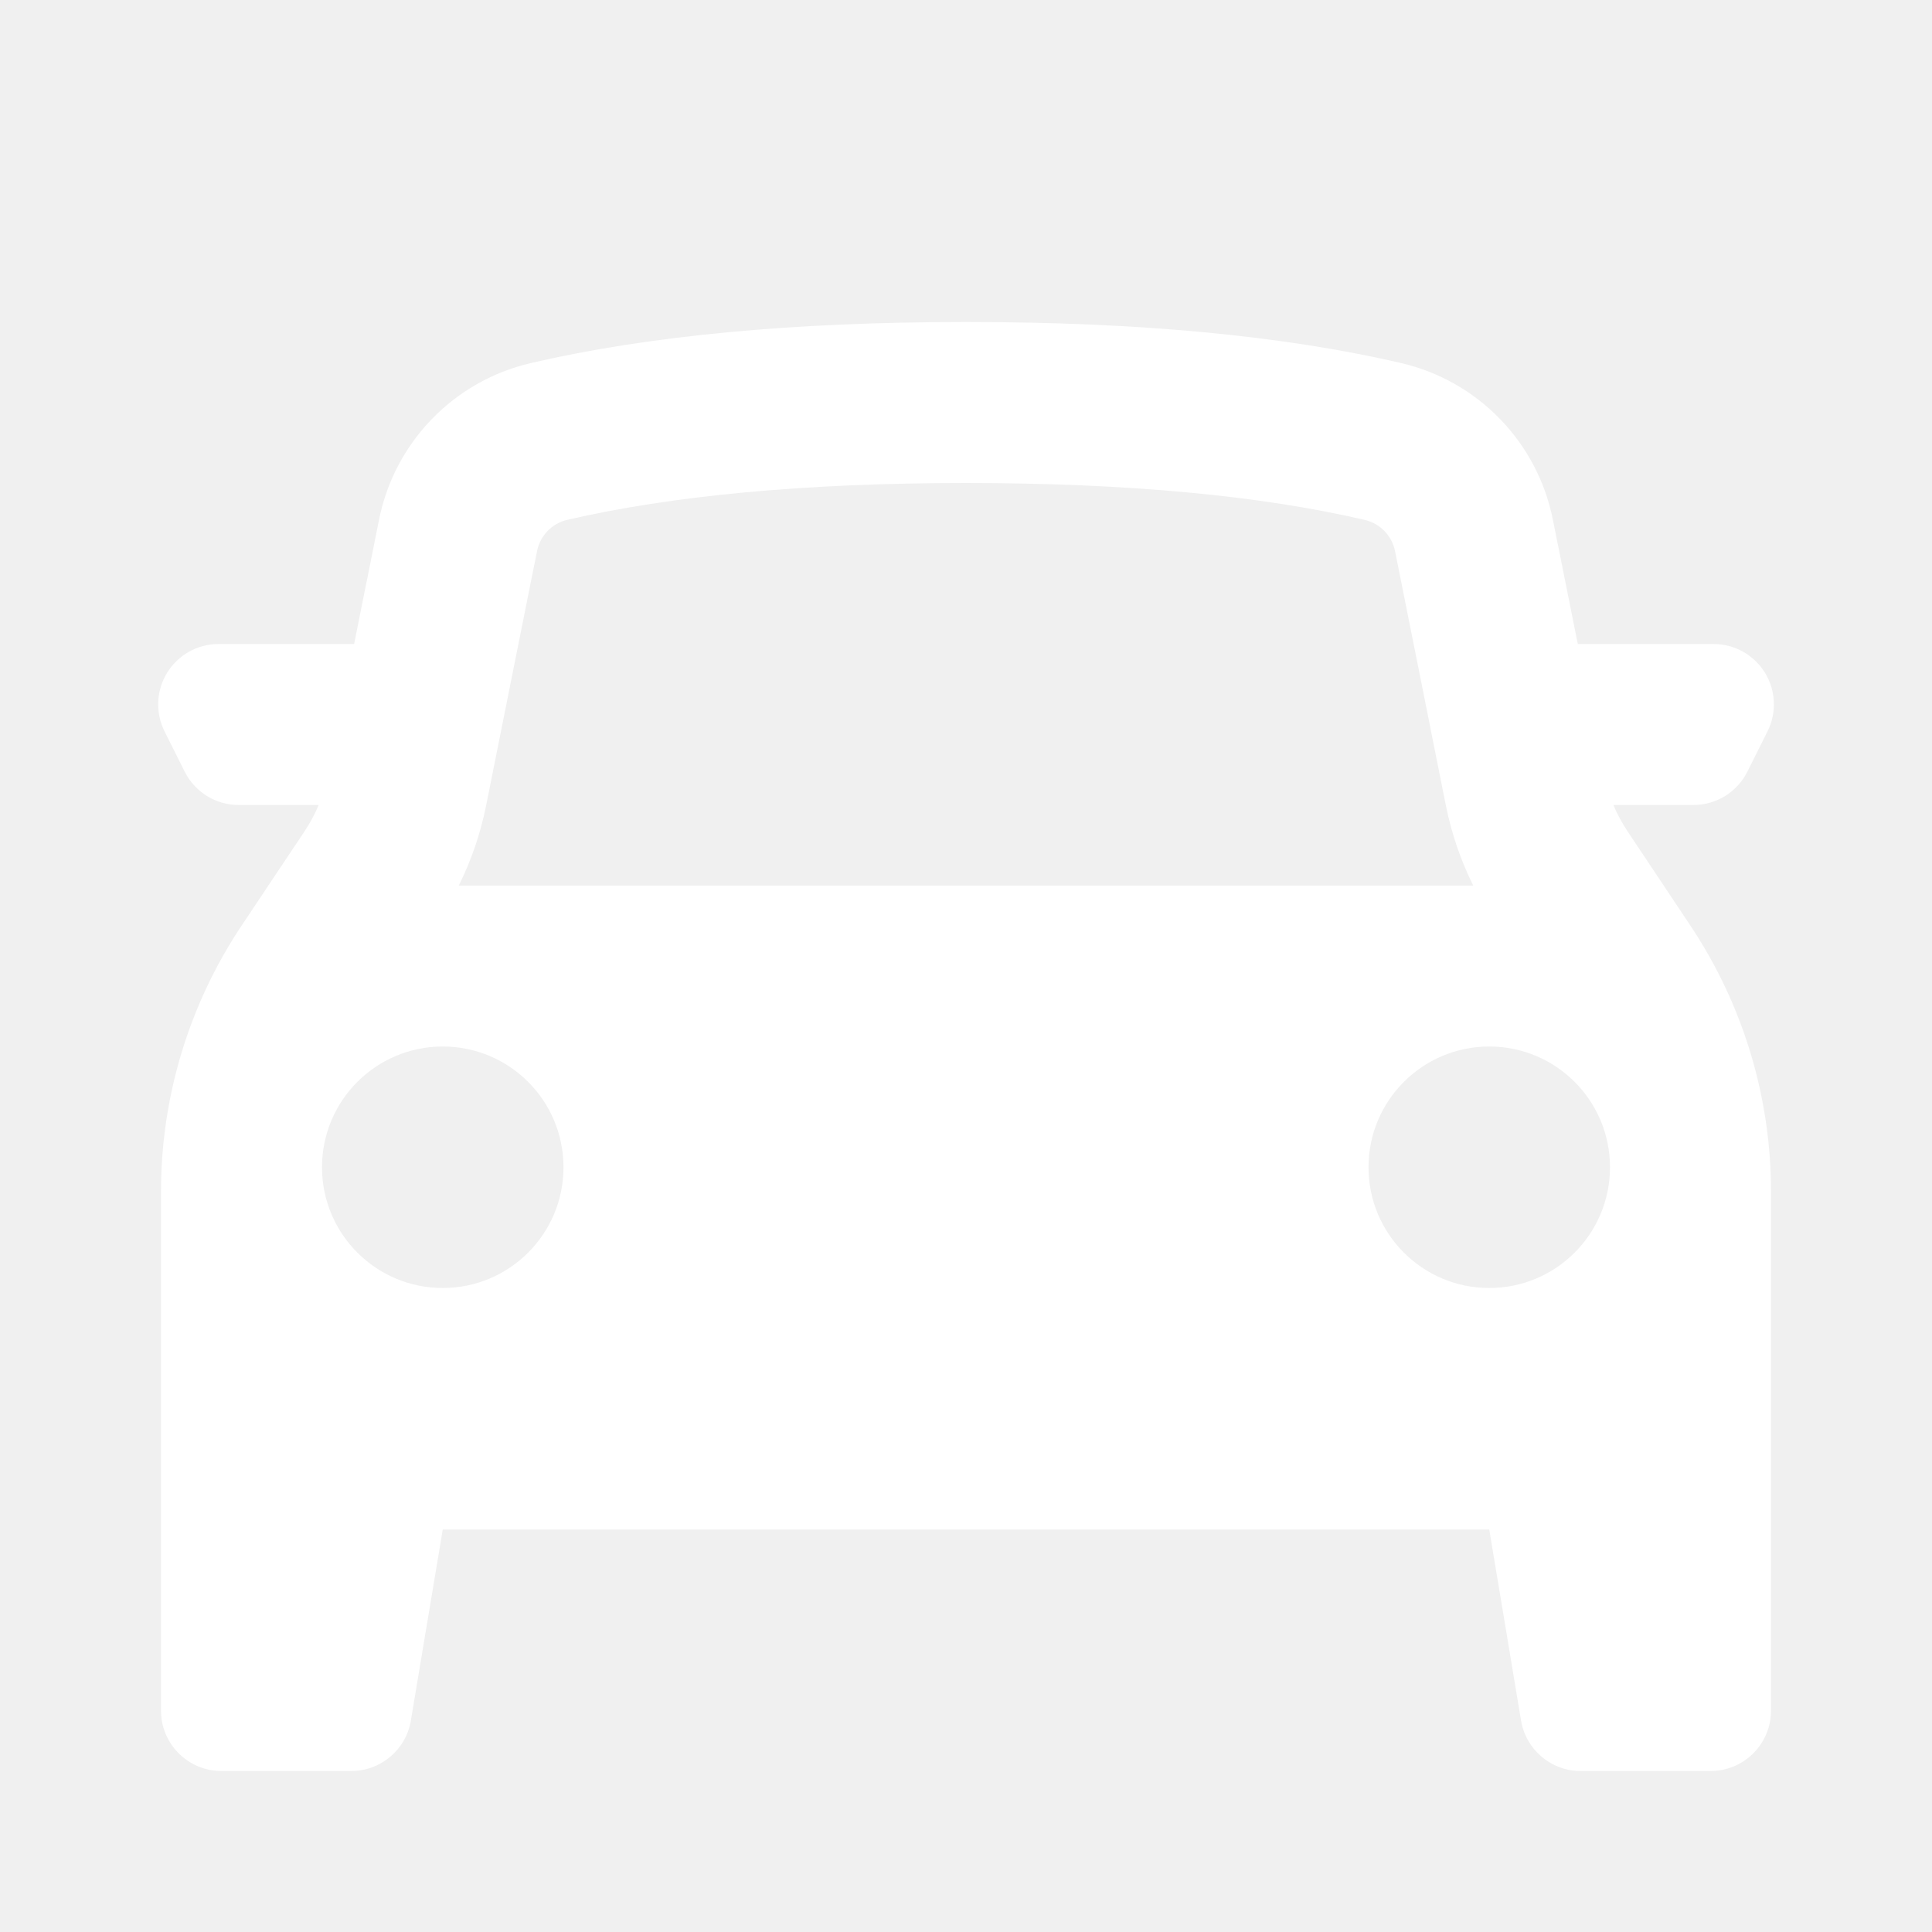
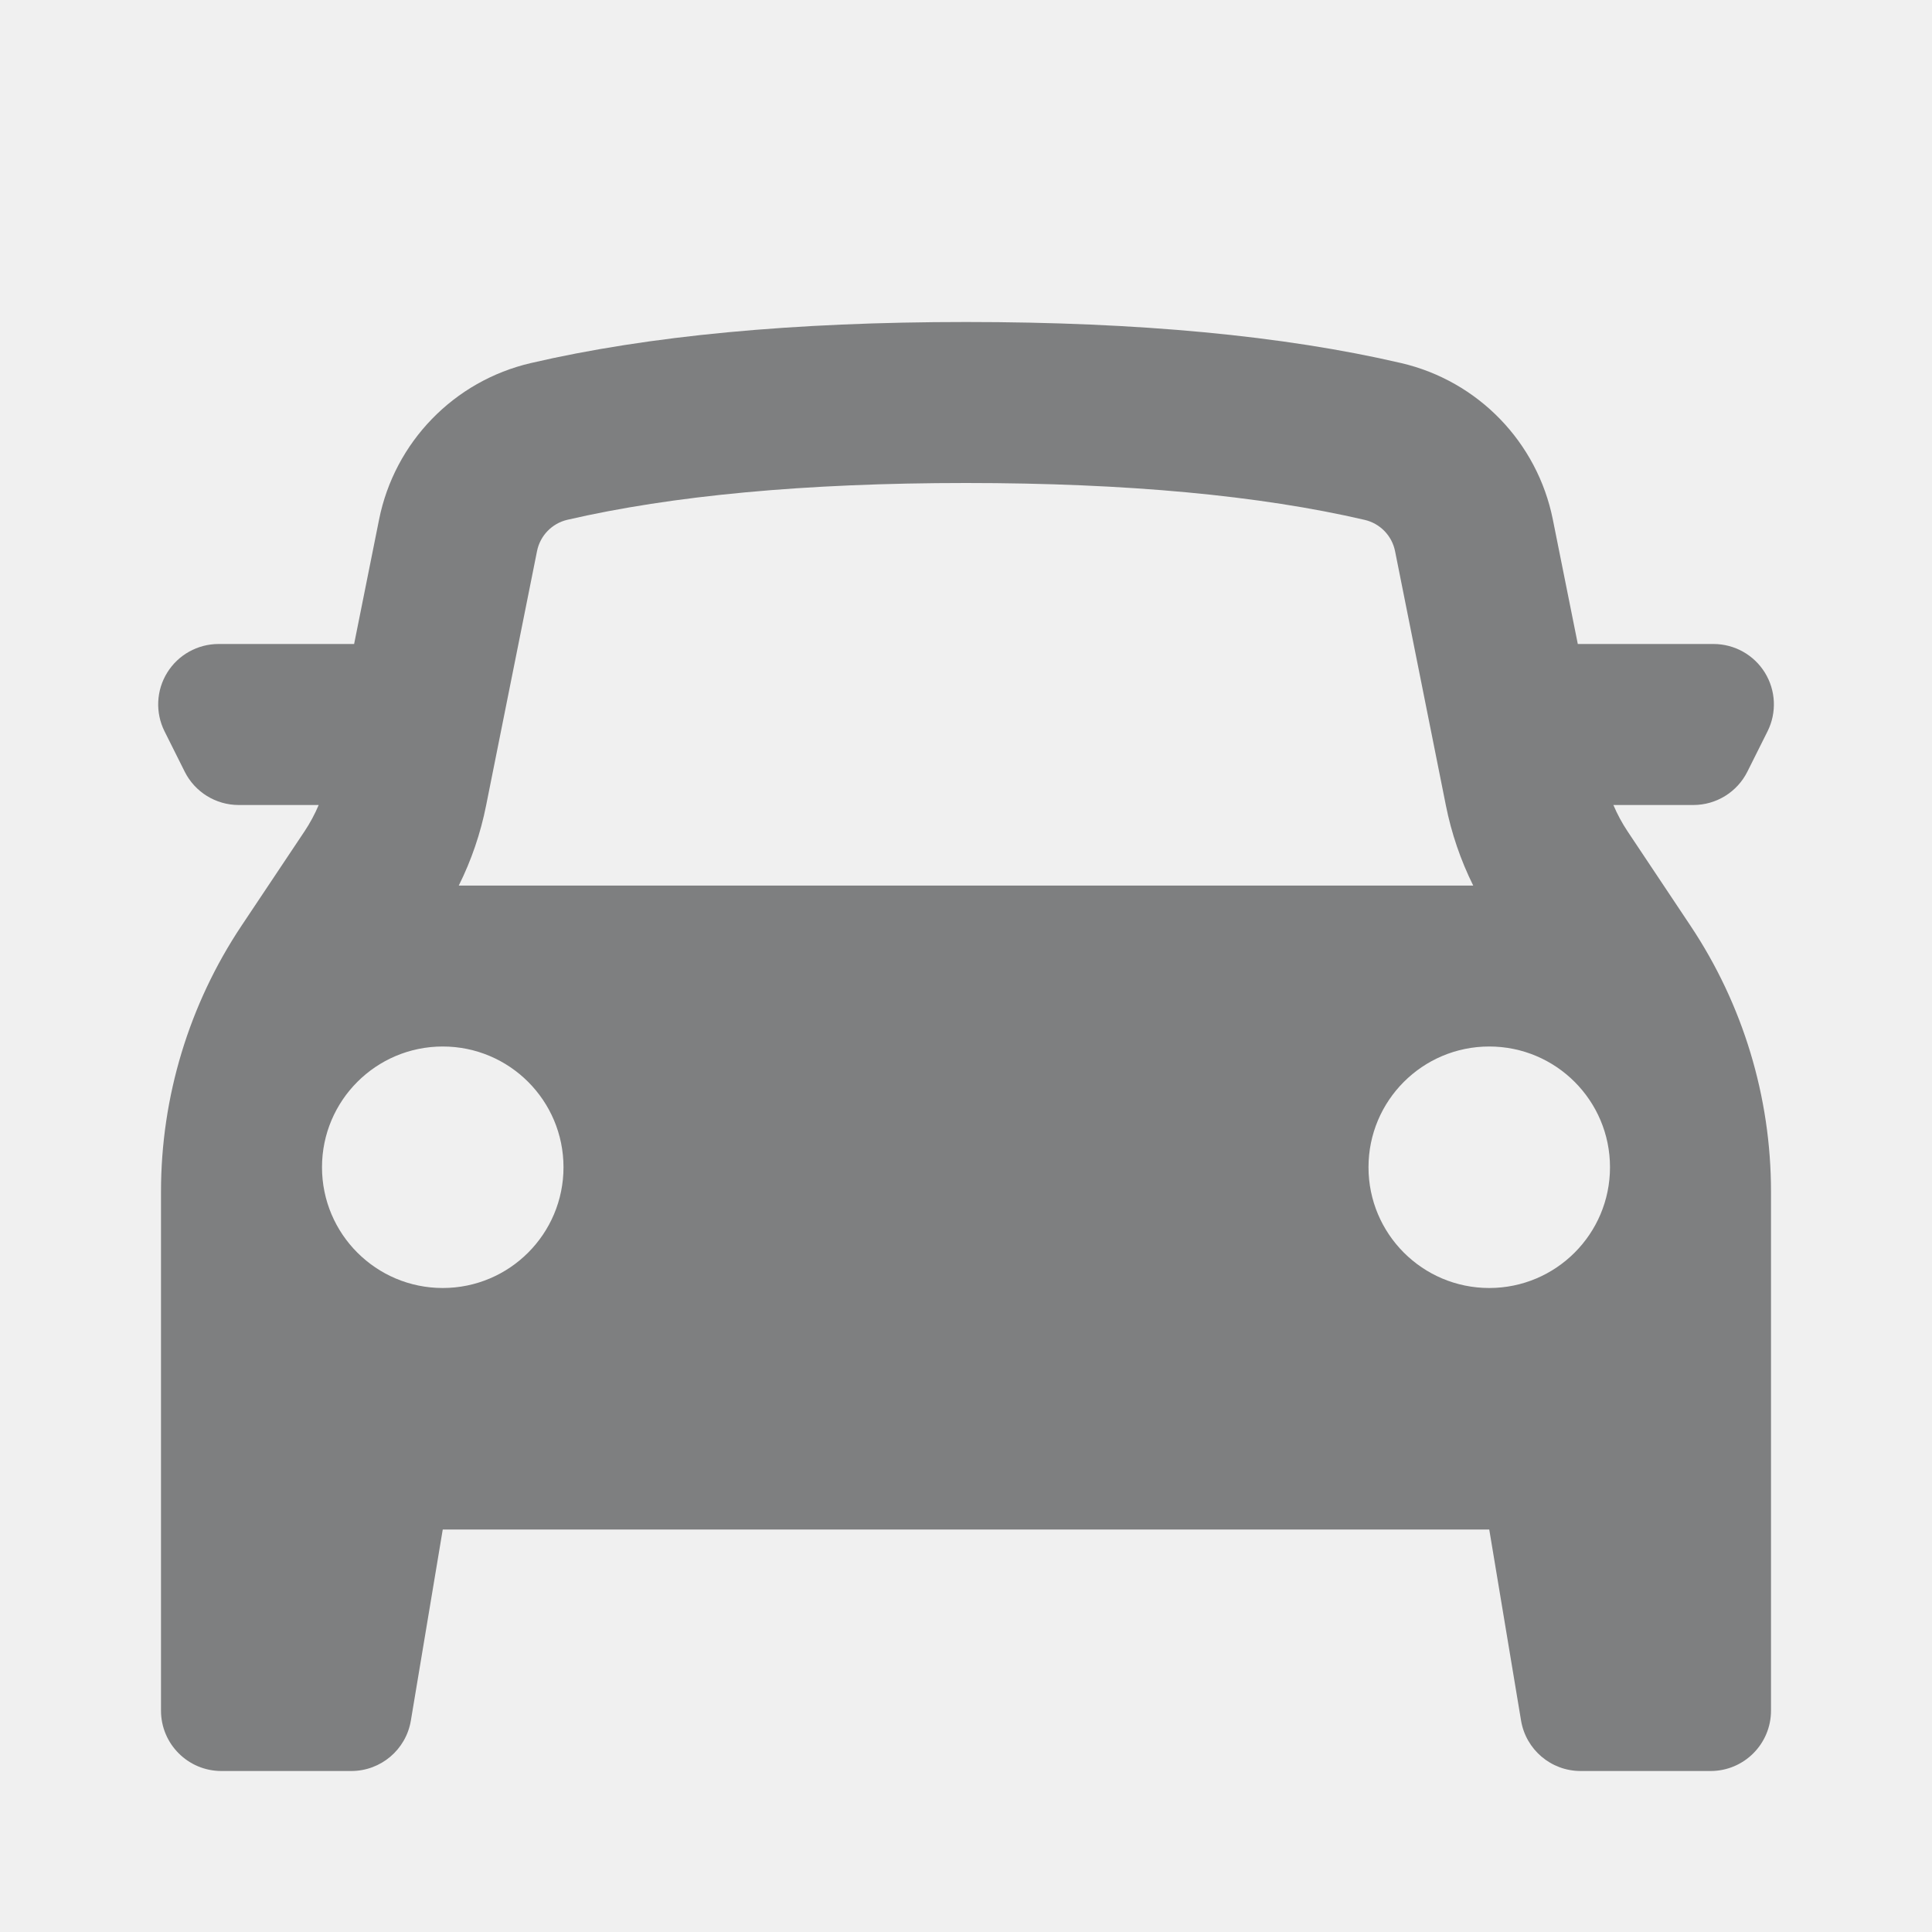
<svg xmlns="http://www.w3.org/2000/svg" width="800px" height="800px" viewBox="0 0 24 24" fill="none">
-   <path fill-rule="evenodd" clip-rule="evenodd" d="M2 14.803v6.447c0 .414.336.75.75.75h1.614a.75.75 0 0 0 .74-.627L5.5 19h13l.395 2.373a.75.75 0 0 0 .74.627h1.615a.75.75 0 0 0 .75-.75v-6.447a5.954 5.954 0 0 0-1-3.303l-.78-1.17a1.994 1.994 0 0 1-.178-.33h.994a.75.75 0 0 0 .671-.415l.25-.5A.75.75 0 0 0 21.287 8H19.6l-.31-1.546a2.5 2.5 0 0 0-1.885-1.944C15.943 4.17 14.141 4 12 4c-2.142 0-3.943.17-5.405.51a2.5 2.5 0 0 0-1.886 1.944L4.399 8H2.714a.75.75 0 0 0-.67 1.085l.25.5a.75.75 0 0 0 .67.415h.995a1.999 1.999 0 0 1-.178.33L3 11.5c-.652.978-1 2.127-1 3.303zm15.961-4.799a4 4 0 0 0 .34.997H5.699c.157-.315.271-.65.34-.997l.632-3.157a.5.5 0 0 1 .377-.39C8.346 6.157 10 6 12 6c2 0 3.654.156 4.952.458a.5.5 0 0 1 .378.389l.631 3.157zM5.5 16a1.5 1.5 0 1 0 0-3 1.5 1.5 0 0 0 0 3zM20 14.5a1.5 1.5 0 1 1-3 0 1.5 1.5 0 0 1 3 0z" fill="#FFFFFF" />
+   <path fill-rule="evenodd" clip-rule="evenodd" d="M2 14.803v6.447c0 .414.336.75.75.75h1.614a.75.75 0 0 0 .74-.627L5.5 19h13l.395 2.373a.75.75 0 0 0 .74.627h1.615a.75.75 0 0 0 .75-.75v-6.447a5.954 5.954 0 0 0-1-3.303l-.78-1.17a1.994 1.994 0 0 1-.178-.33h.994a.75.75 0 0 0 .671-.415l.25-.5A.75.75 0 0 0 21.287 8H19.6l-.31-1.546a2.5 2.5 0 0 0-1.885-1.944C15.943 4.17 14.141 4 12 4c-2.142 0-3.943.17-5.405.51a2.5 2.5 0 0 0-1.886 1.944L4.399 8H2.714a.75.75 0 0 0-.67 1.085l.25.5a.75.75 0 0 0 .67.415h.995a1.999 1.999 0 0 1-.178.33L3 11.5c-.652.978-1 2.127-1 3.303zm15.961-4.799a4 4 0 0 0 .34.997H5.699c.157-.315.271-.65.34-.997l.632-3.157a.5.5 0 0 1 .377-.39C8.346 6.157 10 6 12 6c2 0 3.654.156 4.952.458a.5.5 0 0 1 .378.389l.631 3.157zM5.5 16a1.5 1.5 0 1 0 0-3 1.5 1.5 0 0 0 0 3zM20 14.5a1.5 1.5 0 1 1-3 0 1.5 1.5 0 0 1 3 0z" fill="#7e7f80" />
</svg>
